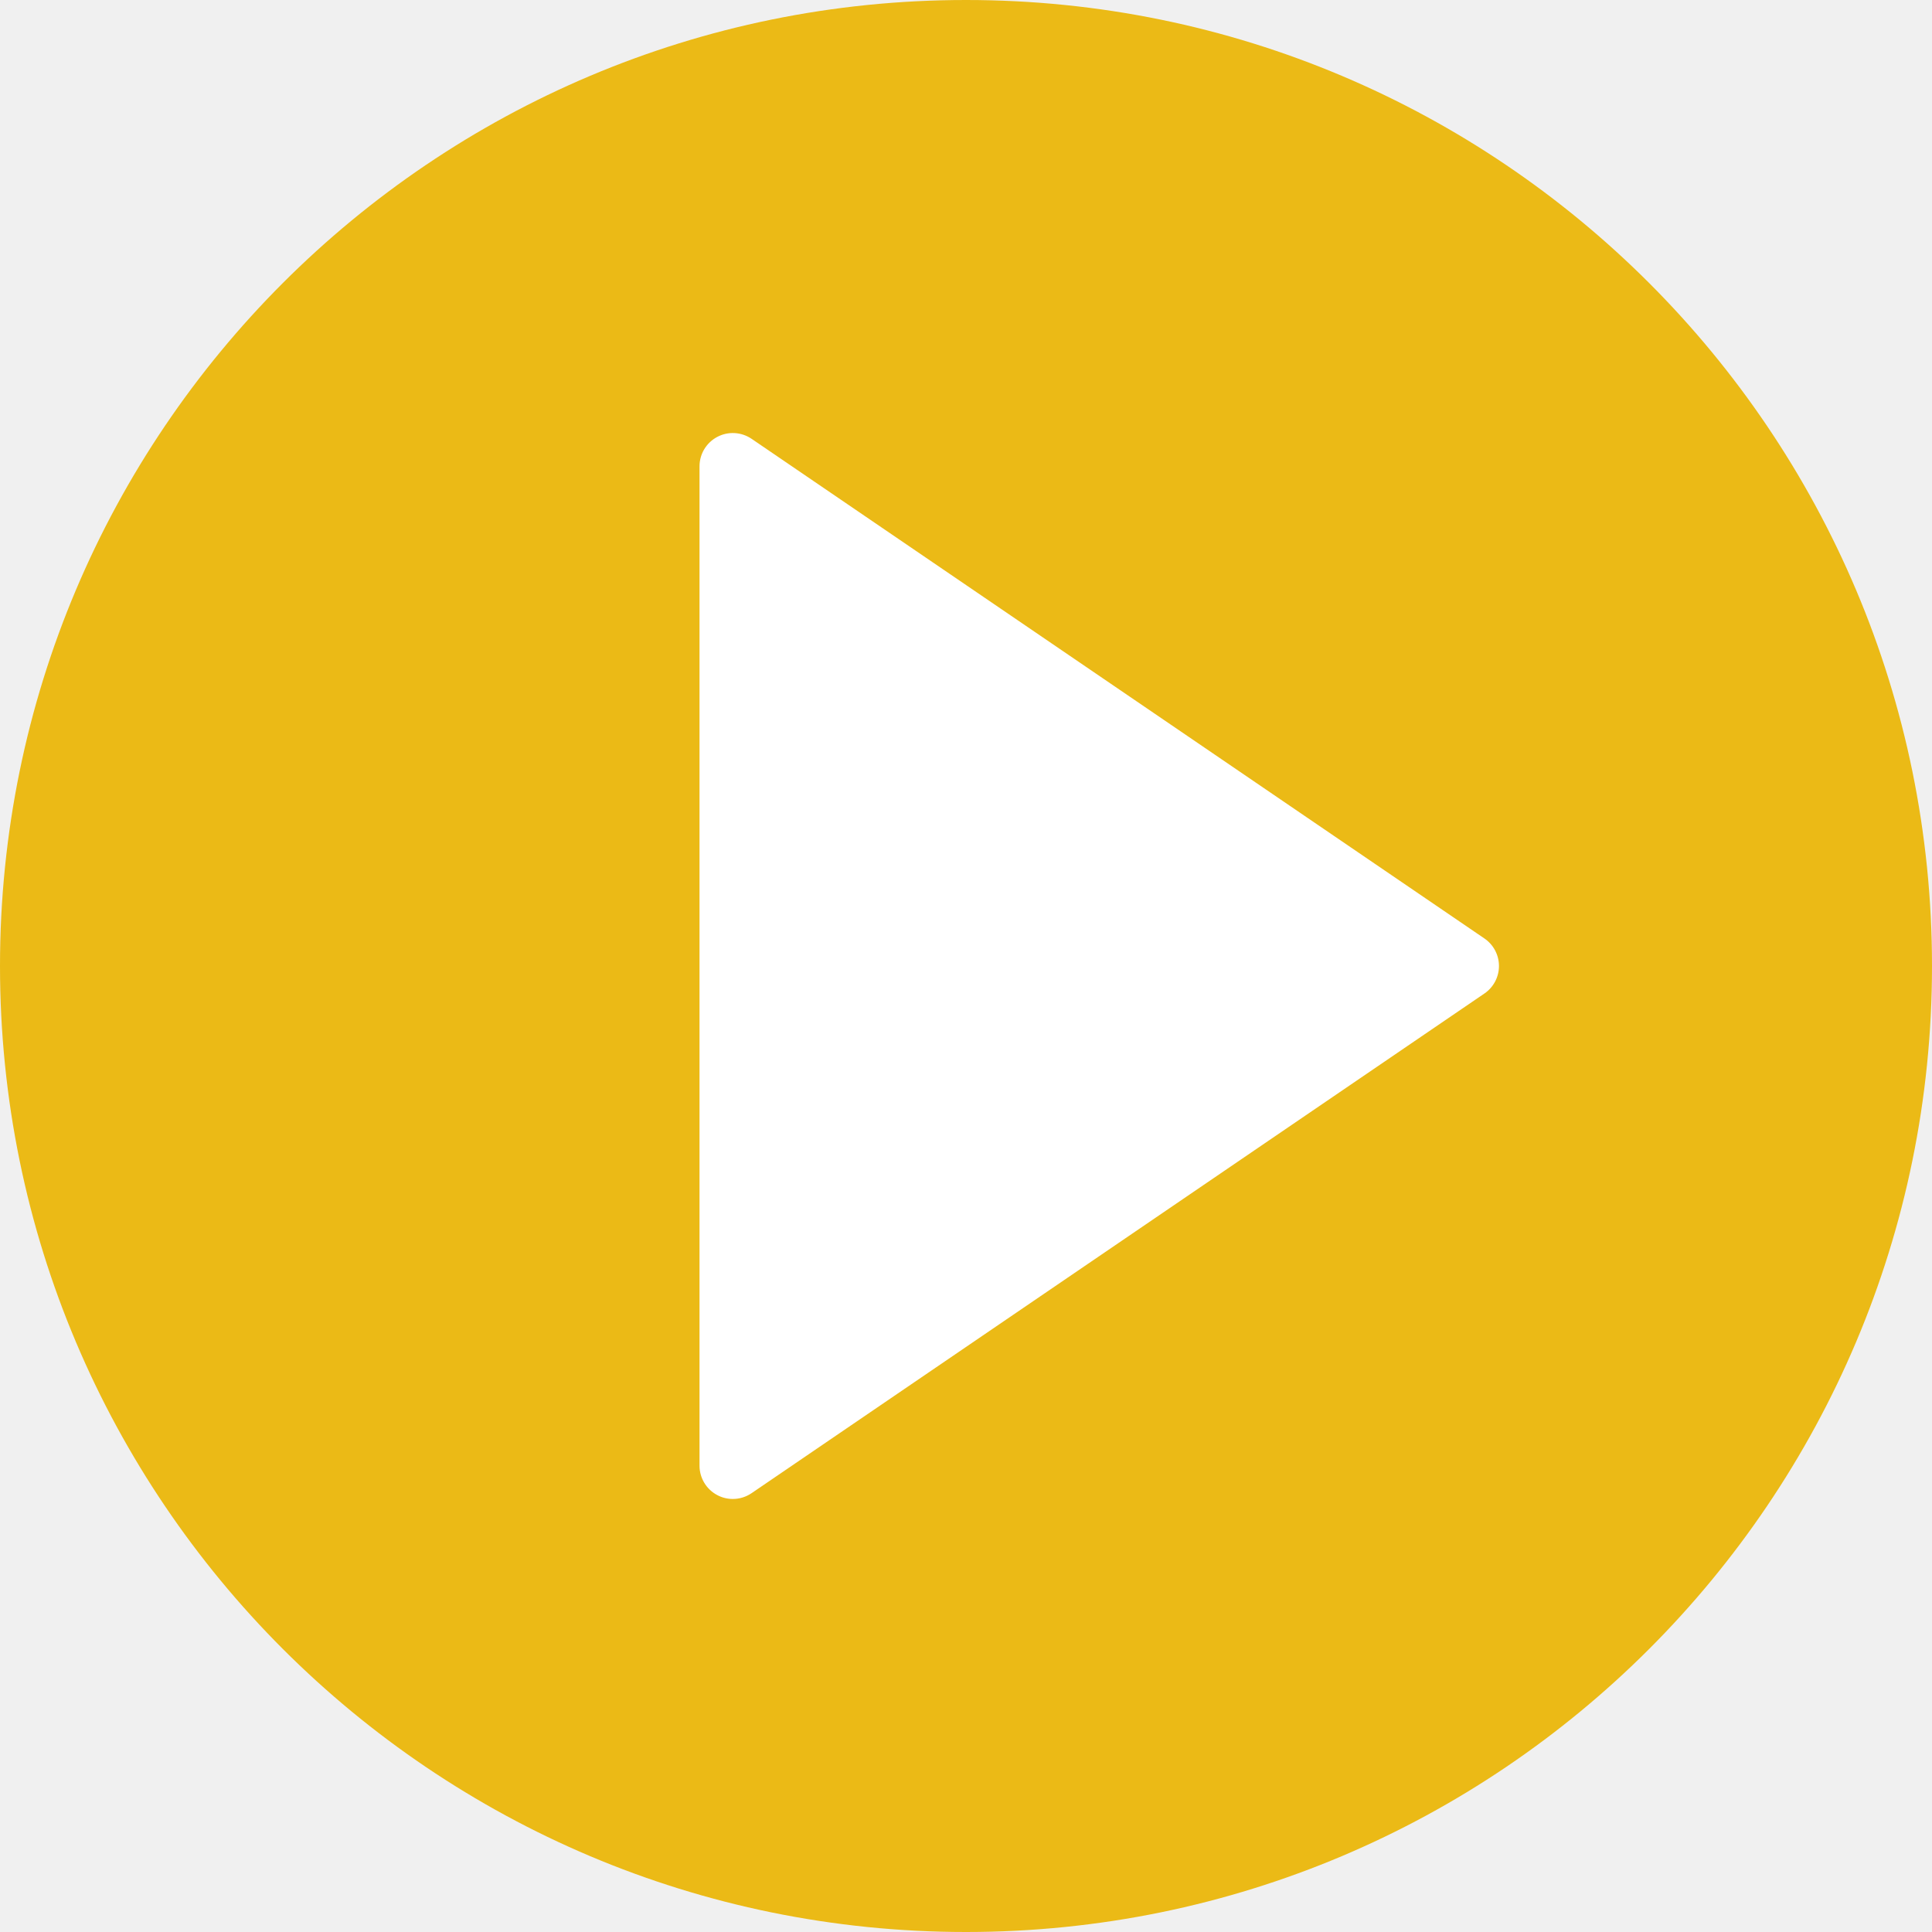
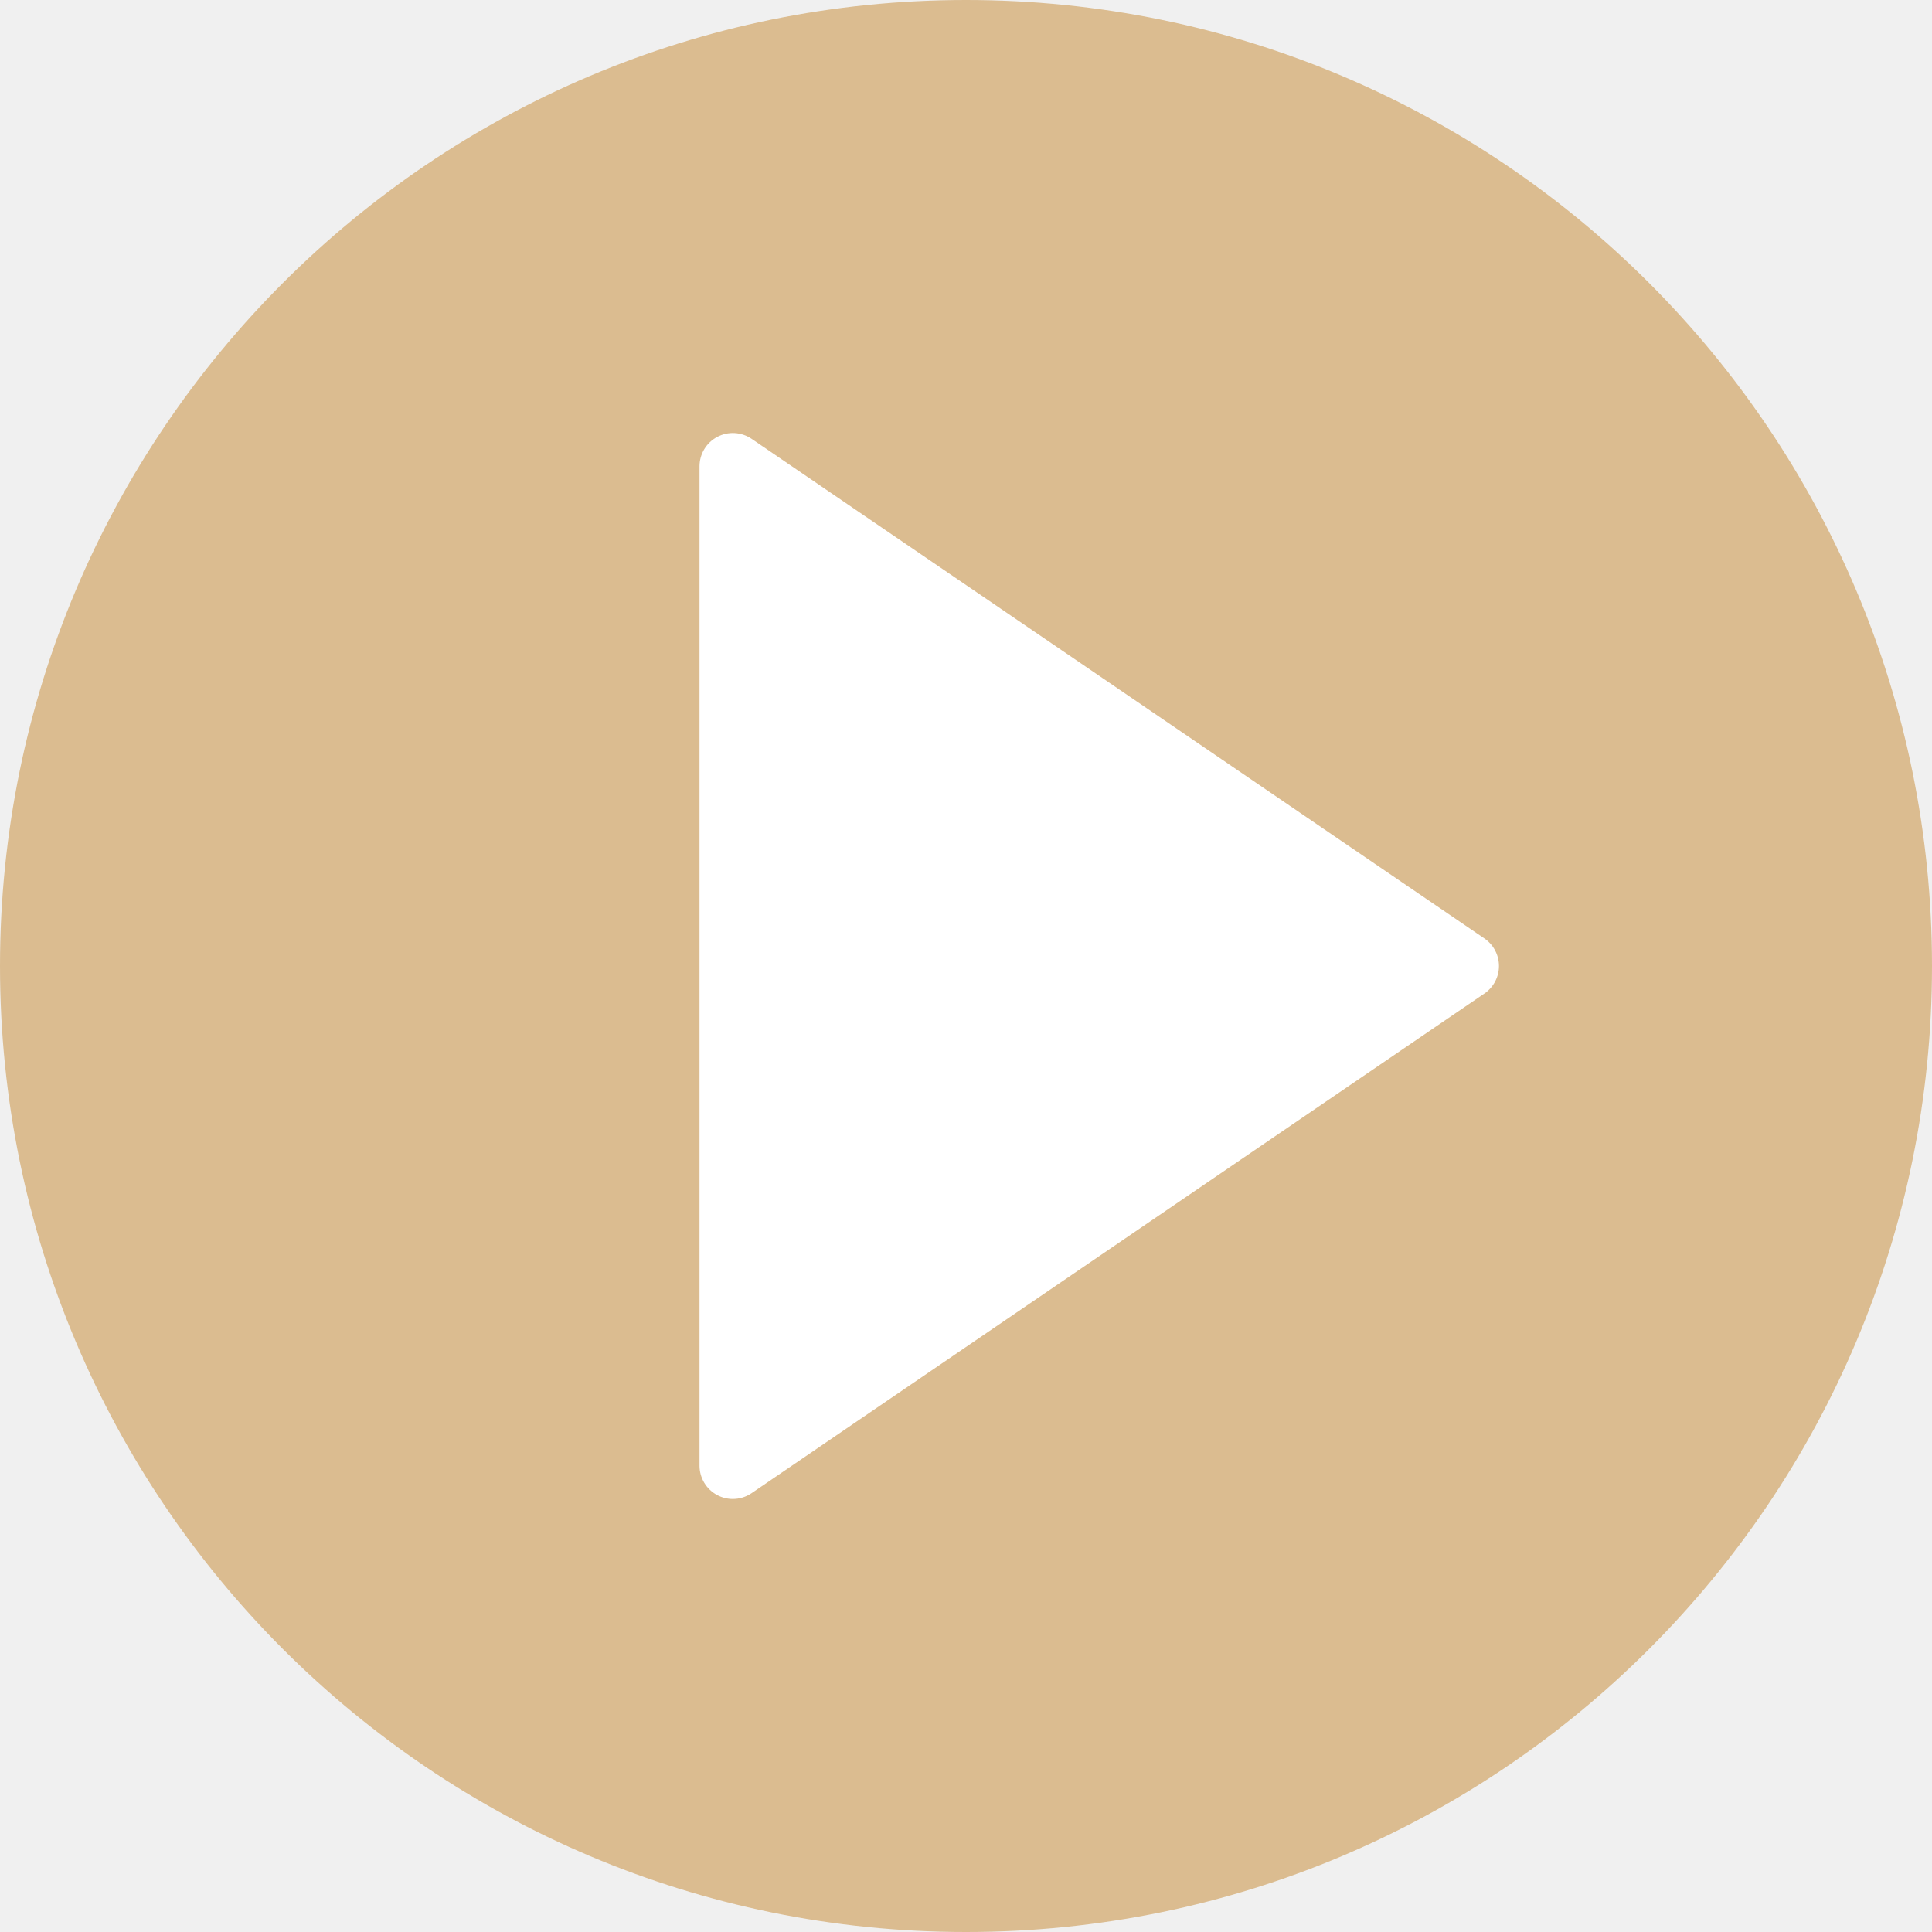
<svg xmlns="http://www.w3.org/2000/svg" version="1.1" id="Capa_1" x="0px" y="0px" viewBox="0 0 58 58" style="enable-background:new 0 0 58 58;" xml:space="preserve">
-   <circle style="fill:#EBBA16;" cx="29" cy="29" r="29" />
+   <circle style="fill:#dbbc90;" cx="29" cy="29" r="29" />
  <g>
    <polygon style="fill:#FFFFFF;" points="44,29 22,44 22,29.273 22,14  " />
    <path style="fill:#FFFFFF;" d="M22,45c-0.16,0-0.321-0.038-0.467-0.116C21.205,44.711,21,44.371,21,44V14   c0-0.371,0.205-0.711,0.533-0.884c0.328-0.174,0.724-0.15,1.031,0.058l22,15C44.836,28.36,45,28.669,45,29s-0.164,0.64-0.437,0.826   l-22,15C22.394,44.941,22.197,45,22,45z M23,15.893v26.215L42.225,29L23,15.893z" />
  </g>
  <g>
</g>
  <g>
</g>
  <g>
</g>
  <g>
</g>
  <g>
</g>
  <g>
</g>
  <g>
</g>
  <g>
</g>
  <g>
</g>
  <g>
</g>
  <g>
</g>
  <g>
</g>
  <g>
</g>
  <g>
</g>
  <g>
</g>
</svg>
